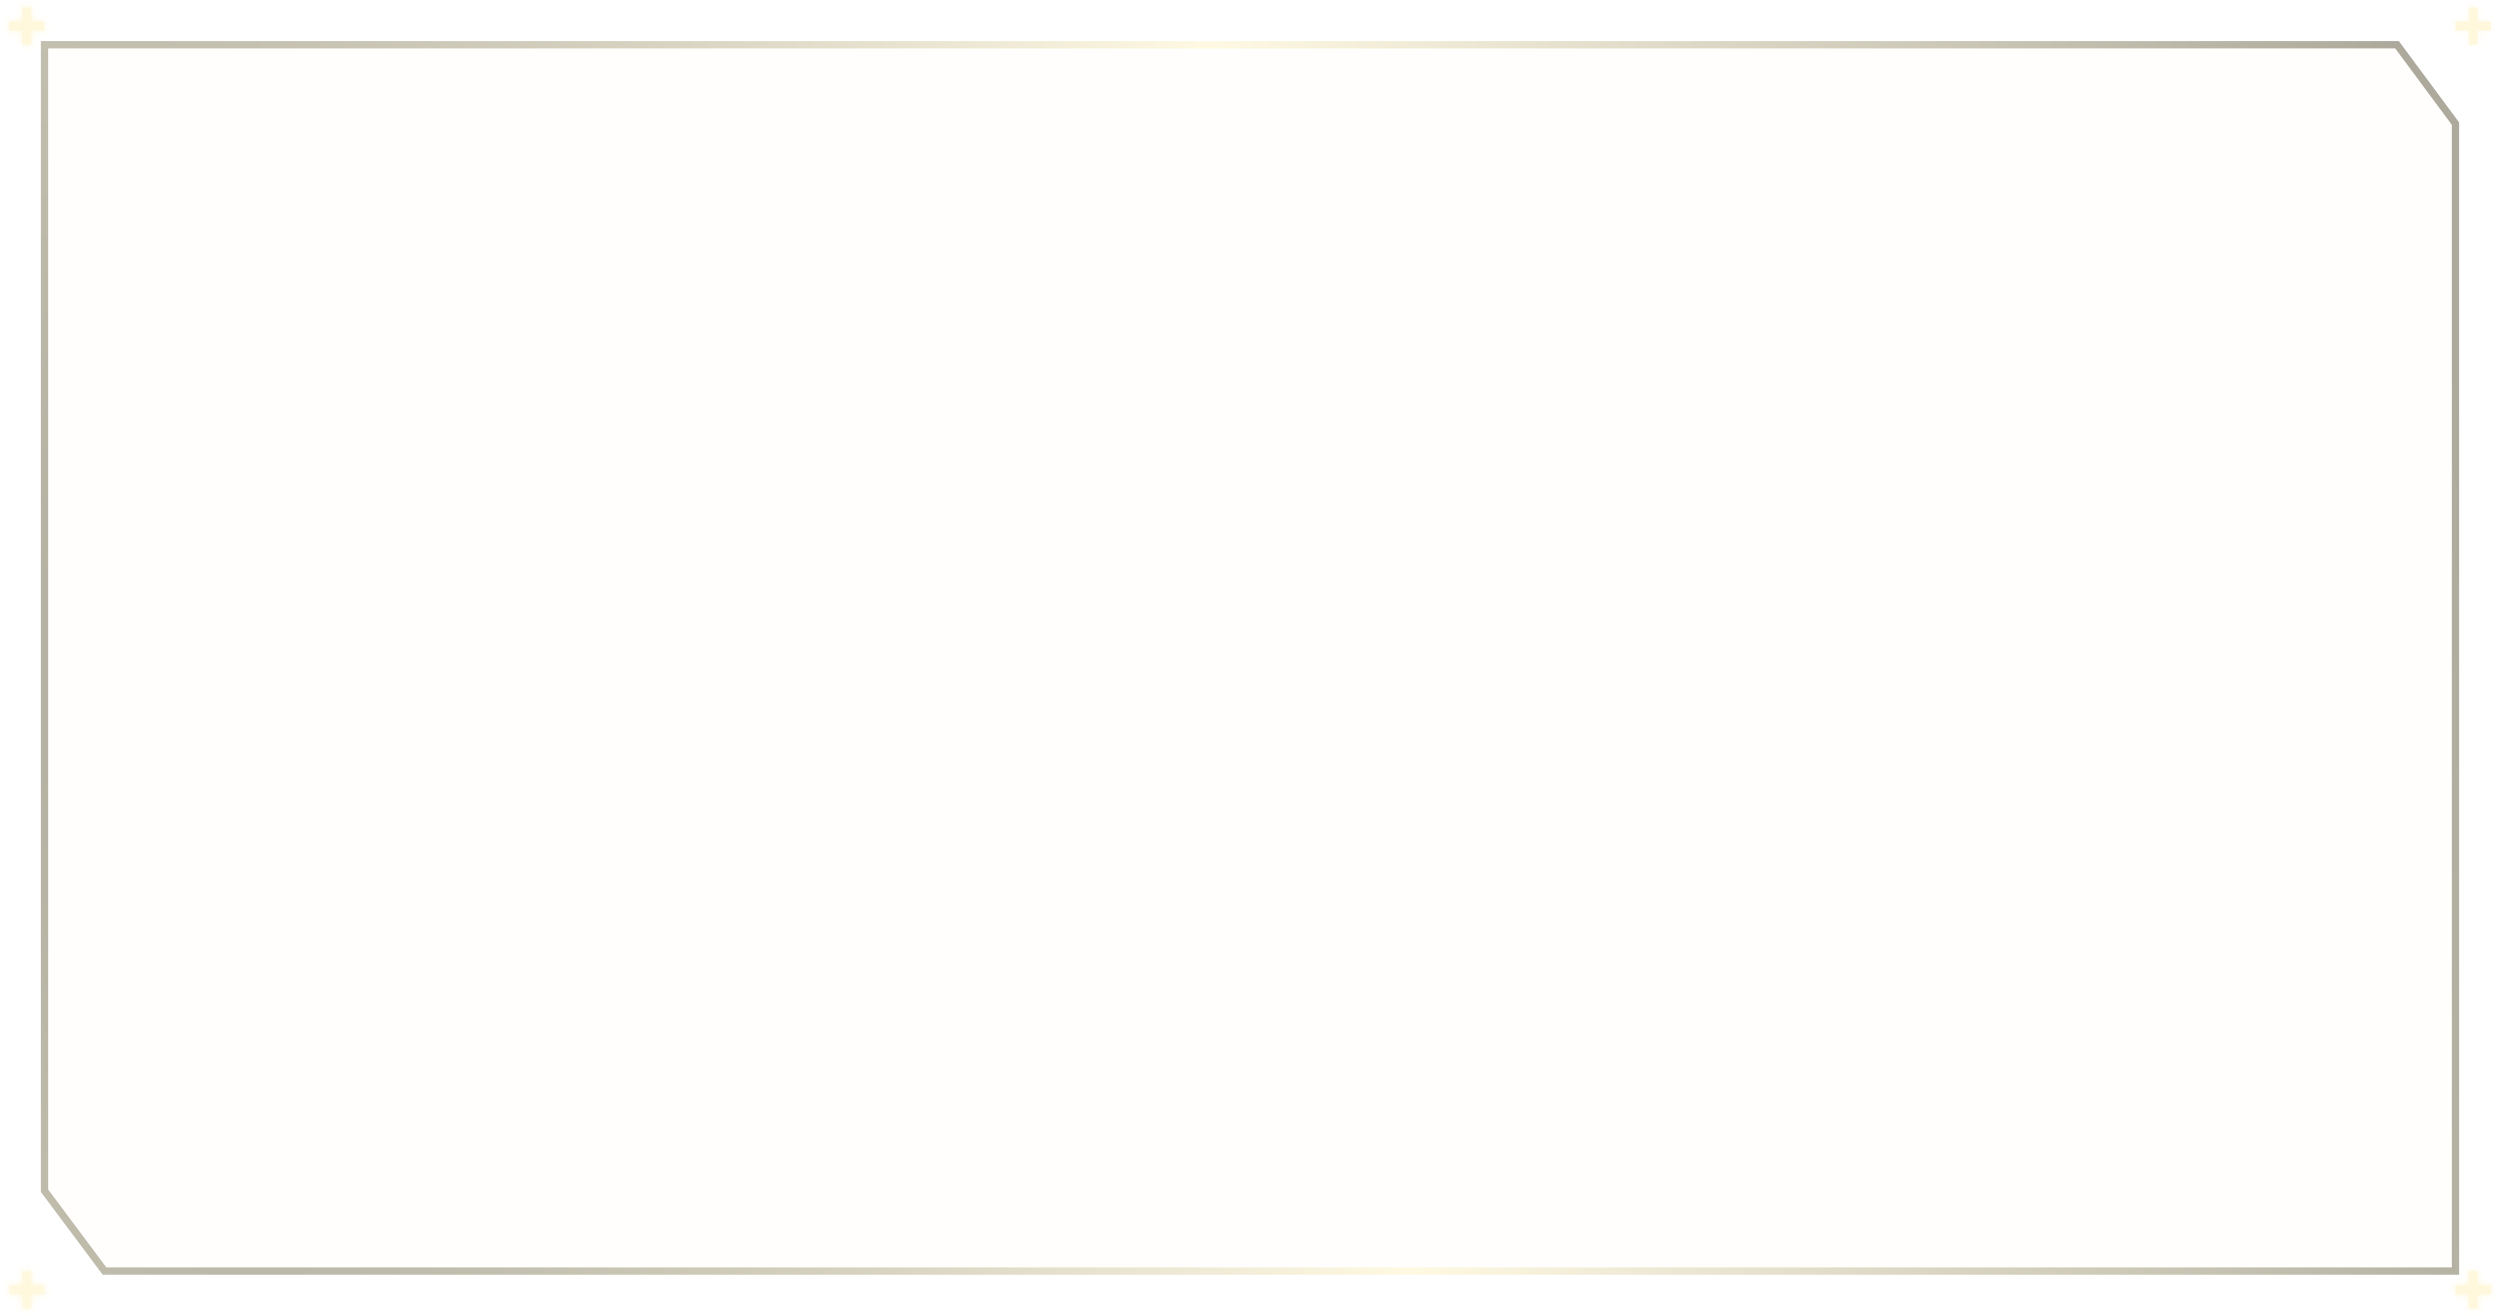
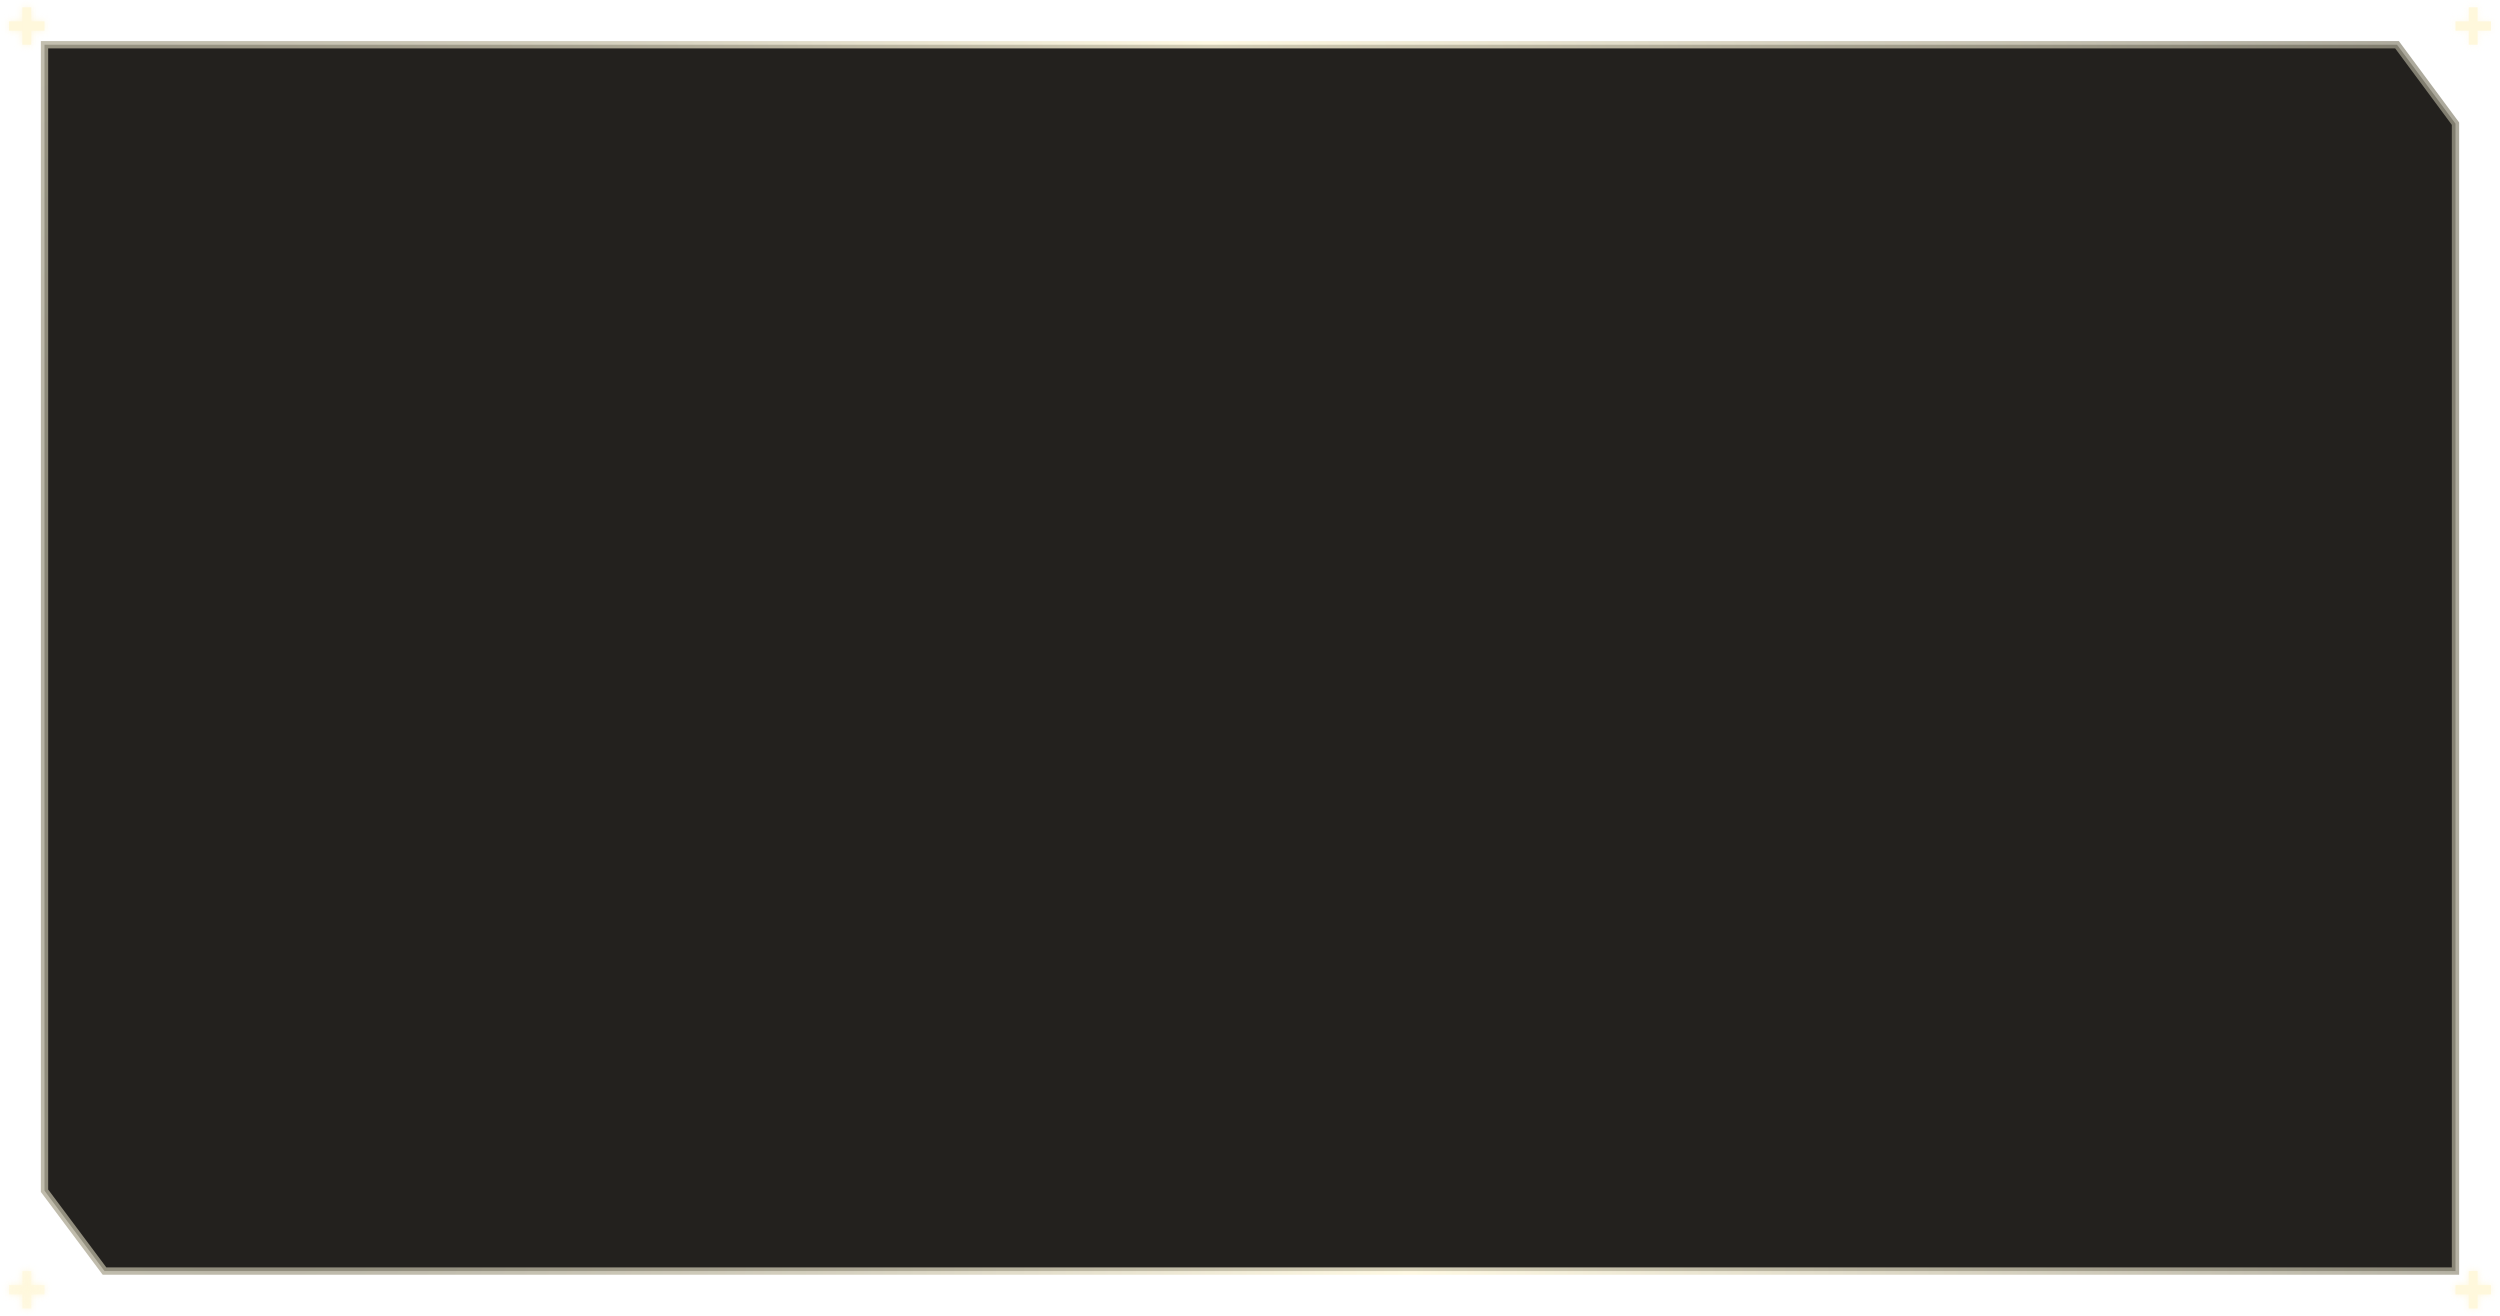
<svg xmlns="http://www.w3.org/2000/svg" width="1368" height="720" viewBox="0 0 1368 720" fill="none">
  <g filter="url(#filter0_b_3585_1054)">
-     <path d="M24.359 651.568V24.465H1311.64L1343.64 67.66V695.534H57.196L24.359 651.568Z" fill="#FFF8DC" fill-opacity="0.1" />
+     <path d="M24.359 651.568V24.465H1311.64L1343.64 67.66V695.534H57.196L24.359 651.568Z" fill="#23211E" />
    <path d="M24.359 651.568V24.465H1311.64L1343.64 67.66V695.534H57.196L24.359 651.568Z" stroke="url(#paint0_radial_3585_1054)" stroke-width="4" />
  </g>
  <g filter="url(#filter1_f_3585_1054)">
    <rect x="4.961" y="11.676" width="19.401" height="5.116" fill="#FFF8DC" />
    <rect x="12.234" y="24.465" width="20.465" height="4.85" transform="rotate(-90 12.2344 24.4648)" fill="#FFF8DC" />
  </g>
  <rect x="4.961" y="11.676" width="19.401" height="5.116" fill="#FFF8DC" />
  <rect x="12.234" y="24.465" width="20.465" height="4.85" transform="rotate(-90 12.2344 24.4648)" fill="#FFF8DC" />
  <rect x="4.961" y="703.199" width="19.401" height="5.116" fill="#FFFAE6" />
  <rect x="12.234" y="715.996" width="20.465" height="4.85" transform="rotate(-90 12.2344 715.996)" fill="#FFFAE6" />
  <g filter="url(#filter2_f_3585_1054)">
    <rect x="4.961" y="703.199" width="19.401" height="5.116" fill="#FFF8DC" />
    <rect x="12.234" y="715.996" width="20.465" height="4.85" transform="rotate(-90 12.2344 715.996)" fill="#FFF8DC" />
  </g>
  <g opacity="0.5" filter="url(#filter3_f_3585_1054)">
    <rect x="1343.64" y="11.676" width="19.401" height="5.116" fill="#FFF8DC" />
    <rect x="1350.91" y="24.465" width="20.465" height="4.85" transform="rotate(-90 1350.91 24.4648)" fill="#FFF8DC" />
  </g>
  <rect x="1343.64" y="11.676" width="19.401" height="5.116" fill="#FFF8DC" />
  <rect x="1350.91" y="24.465" width="20.465" height="4.85" transform="rotate(-90 1350.91 24.4648)" fill="#FFF8DC" />
  <g filter="url(#filter4_f_3585_1054)">
    <rect x="1343.64" y="703.199" width="19.401" height="5.116" fill="#FFF8DC" />
    <rect x="1350.91" y="715.996" width="20.465" height="4.85" transform="rotate(-90 1350.91 715.996)" fill="#FFF8DC" />
  </g>
  <rect x="1343.64" y="703.199" width="19.401" height="5.116" fill="#FFF8DC" />
  <rect x="1350.91" y="715.996" width="20.465" height="4.85" transform="rotate(-90 1350.91 715.996)" fill="#FFF8DC" />
  <defs>
    <filter id="filter0_b_3585_1054" x="-777.641" y="-777.535" width="2923.28" height="2275.07" filterUnits="userSpaceOnUse" color-interpolation-filters="sRGB">
      <feFlood flood-opacity="0" result="BackgroundImageFix" />
      <feGaussianBlur in="BackgroundImageFix" stdDeviation="400" />
      <feComposite in2="SourceAlpha" operator="in" result="effect1_backgroundBlur_3585_1054" />
      <feBlend mode="normal" in="SourceGraphic" in2="effect1_backgroundBlur_3585_1054" result="shape" />
    </filter>
    <filter id="filter1_f_3585_1054" x="0.961" y="0" width="27.402" height="28.465" filterUnits="userSpaceOnUse" color-interpolation-filters="sRGB">
      <feFlood flood-opacity="0" result="BackgroundImageFix" />
      <feBlend mode="normal" in="SourceGraphic" in2="BackgroundImageFix" result="shape" />
      <feGaussianBlur stdDeviation="2" result="effect1_foregroundBlur_3585_1054" />
    </filter>
    <filter id="filter2_f_3585_1054" x="0.961" y="691.531" width="27.402" height="28.465" filterUnits="userSpaceOnUse" color-interpolation-filters="sRGB">
      <feFlood flood-opacity="0" result="BackgroundImageFix" />
      <feBlend mode="normal" in="SourceGraphic" in2="BackgroundImageFix" result="shape" />
      <feGaussianBlur stdDeviation="2" result="effect1_foregroundBlur_3585_1054" />
    </filter>
    <filter id="filter3_f_3585_1054" x="1339.64" y="0" width="27.402" height="28.465" filterUnits="userSpaceOnUse" color-interpolation-filters="sRGB">
      <feFlood flood-opacity="0" result="BackgroundImageFix" />
      <feBlend mode="normal" in="SourceGraphic" in2="BackgroundImageFix" result="shape" />
      <feGaussianBlur stdDeviation="2" result="effect1_foregroundBlur_3585_1054" />
    </filter>
    <filter id="filter4_f_3585_1054" x="1339.64" y="691.531" width="27.402" height="28.465" filterUnits="userSpaceOnUse" color-interpolation-filters="sRGB">
      <feFlood flood-opacity="0" result="BackgroundImageFix" />
      <feBlend mode="normal" in="SourceGraphic" in2="BackgroundImageFix" result="shape" />
      <feGaussianBlur stdDeviation="2" result="effect1_foregroundBlur_3585_1054" />
    </filter>
    <radialGradient id="paint0_radial_3585_1054" cx="0" cy="0" r="1" gradientUnits="userSpaceOnUse" gradientTransform="translate(99.9432 417.556) rotate(-9.38234) scale(1260.56 2749.89)">
      <stop stop-color="#999584" stop-opacity="0.8" />
      <stop offset="0.277" stop-color="#CCC6B0" stop-opacity="0.8" />
      <stop offset="0.506" stop-color="#FFF8DC" stop-opacity="0.8" />
      <stop offset="0.75" stop-color="#CCC6B0" stop-opacity="0.8" />
      <stop offset="1" stop-color="#999584" stop-opacity="0.8" />
    </radialGradient>
  </defs>
</svg>
